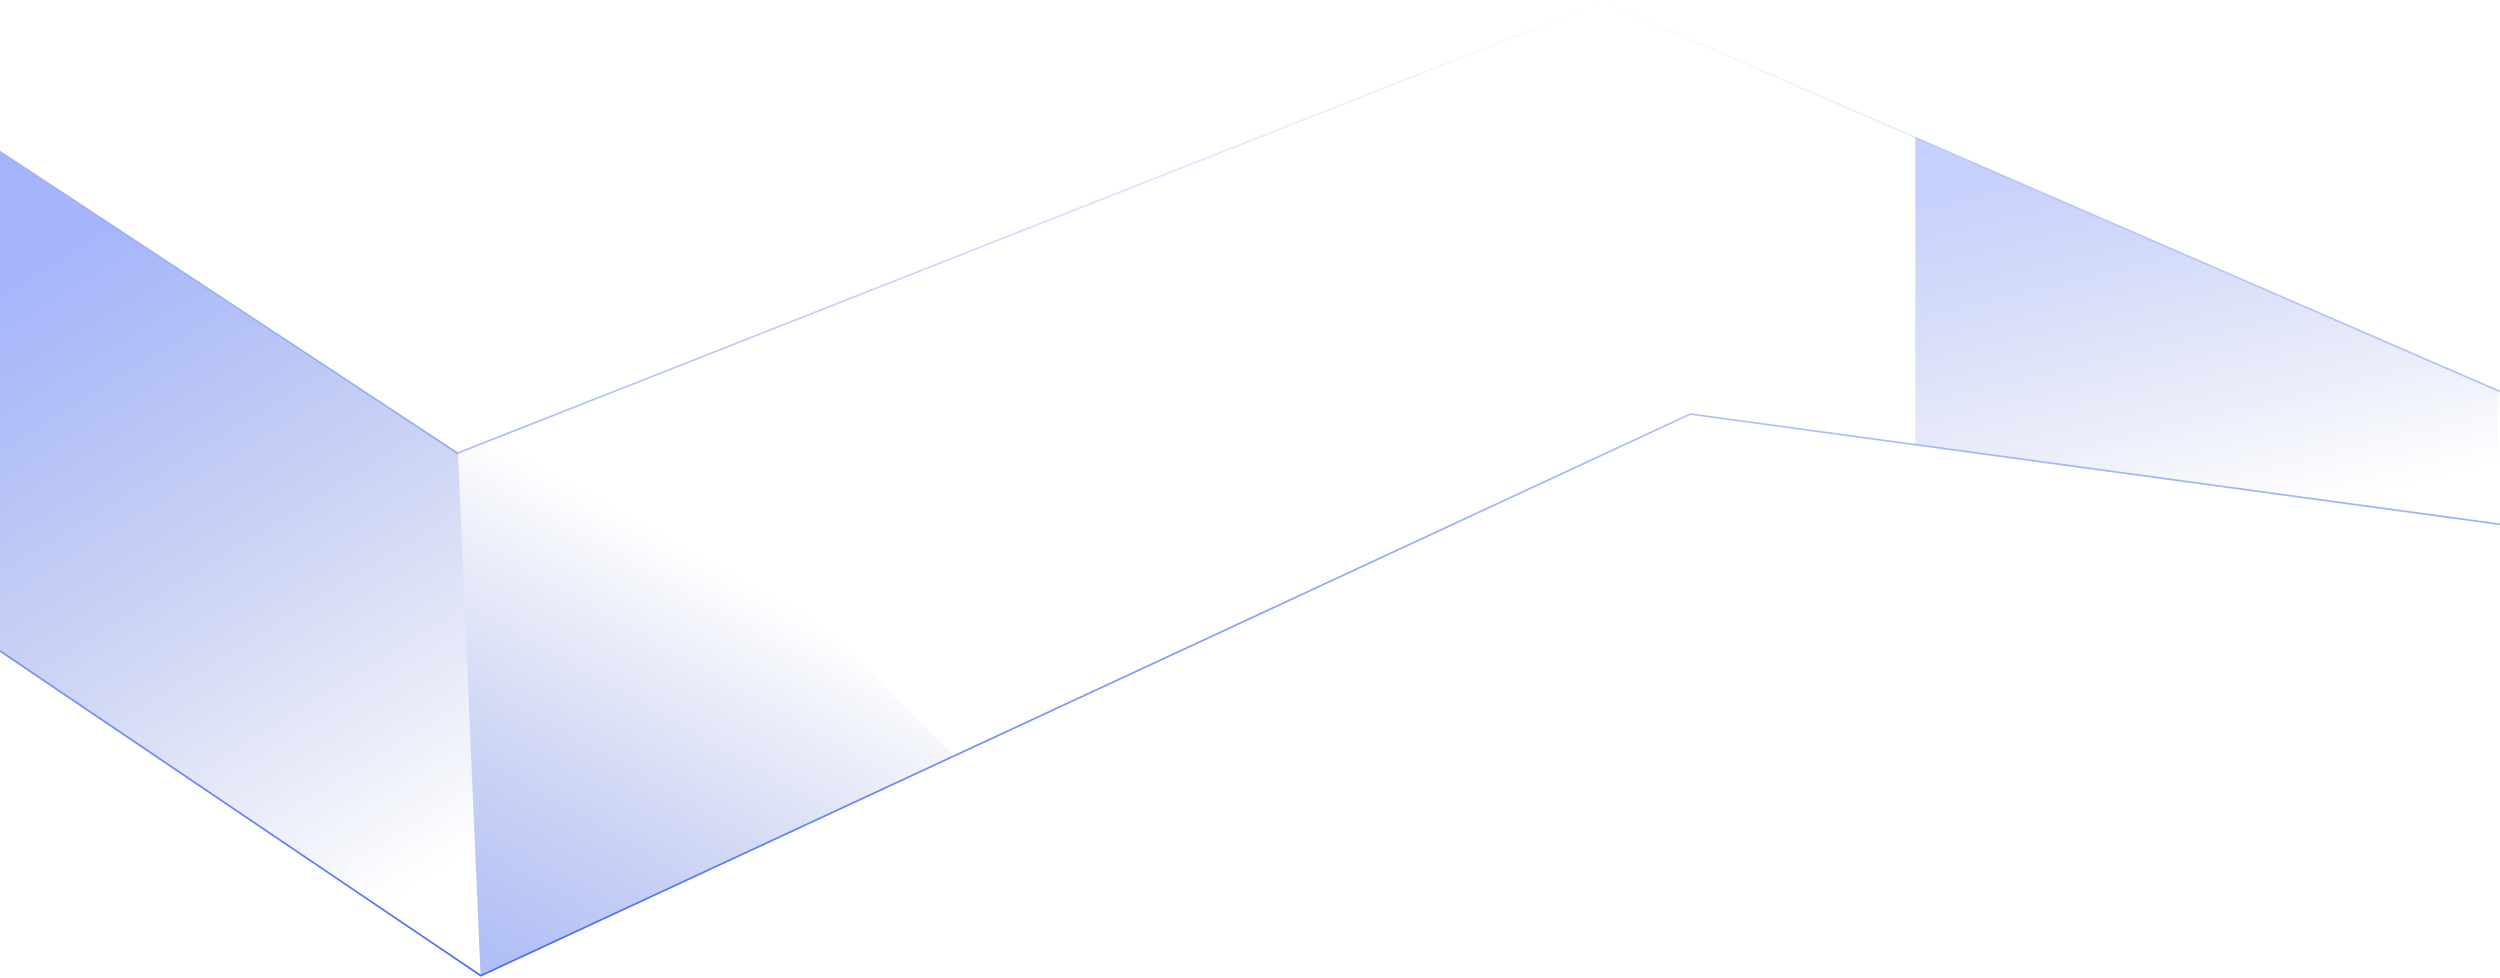
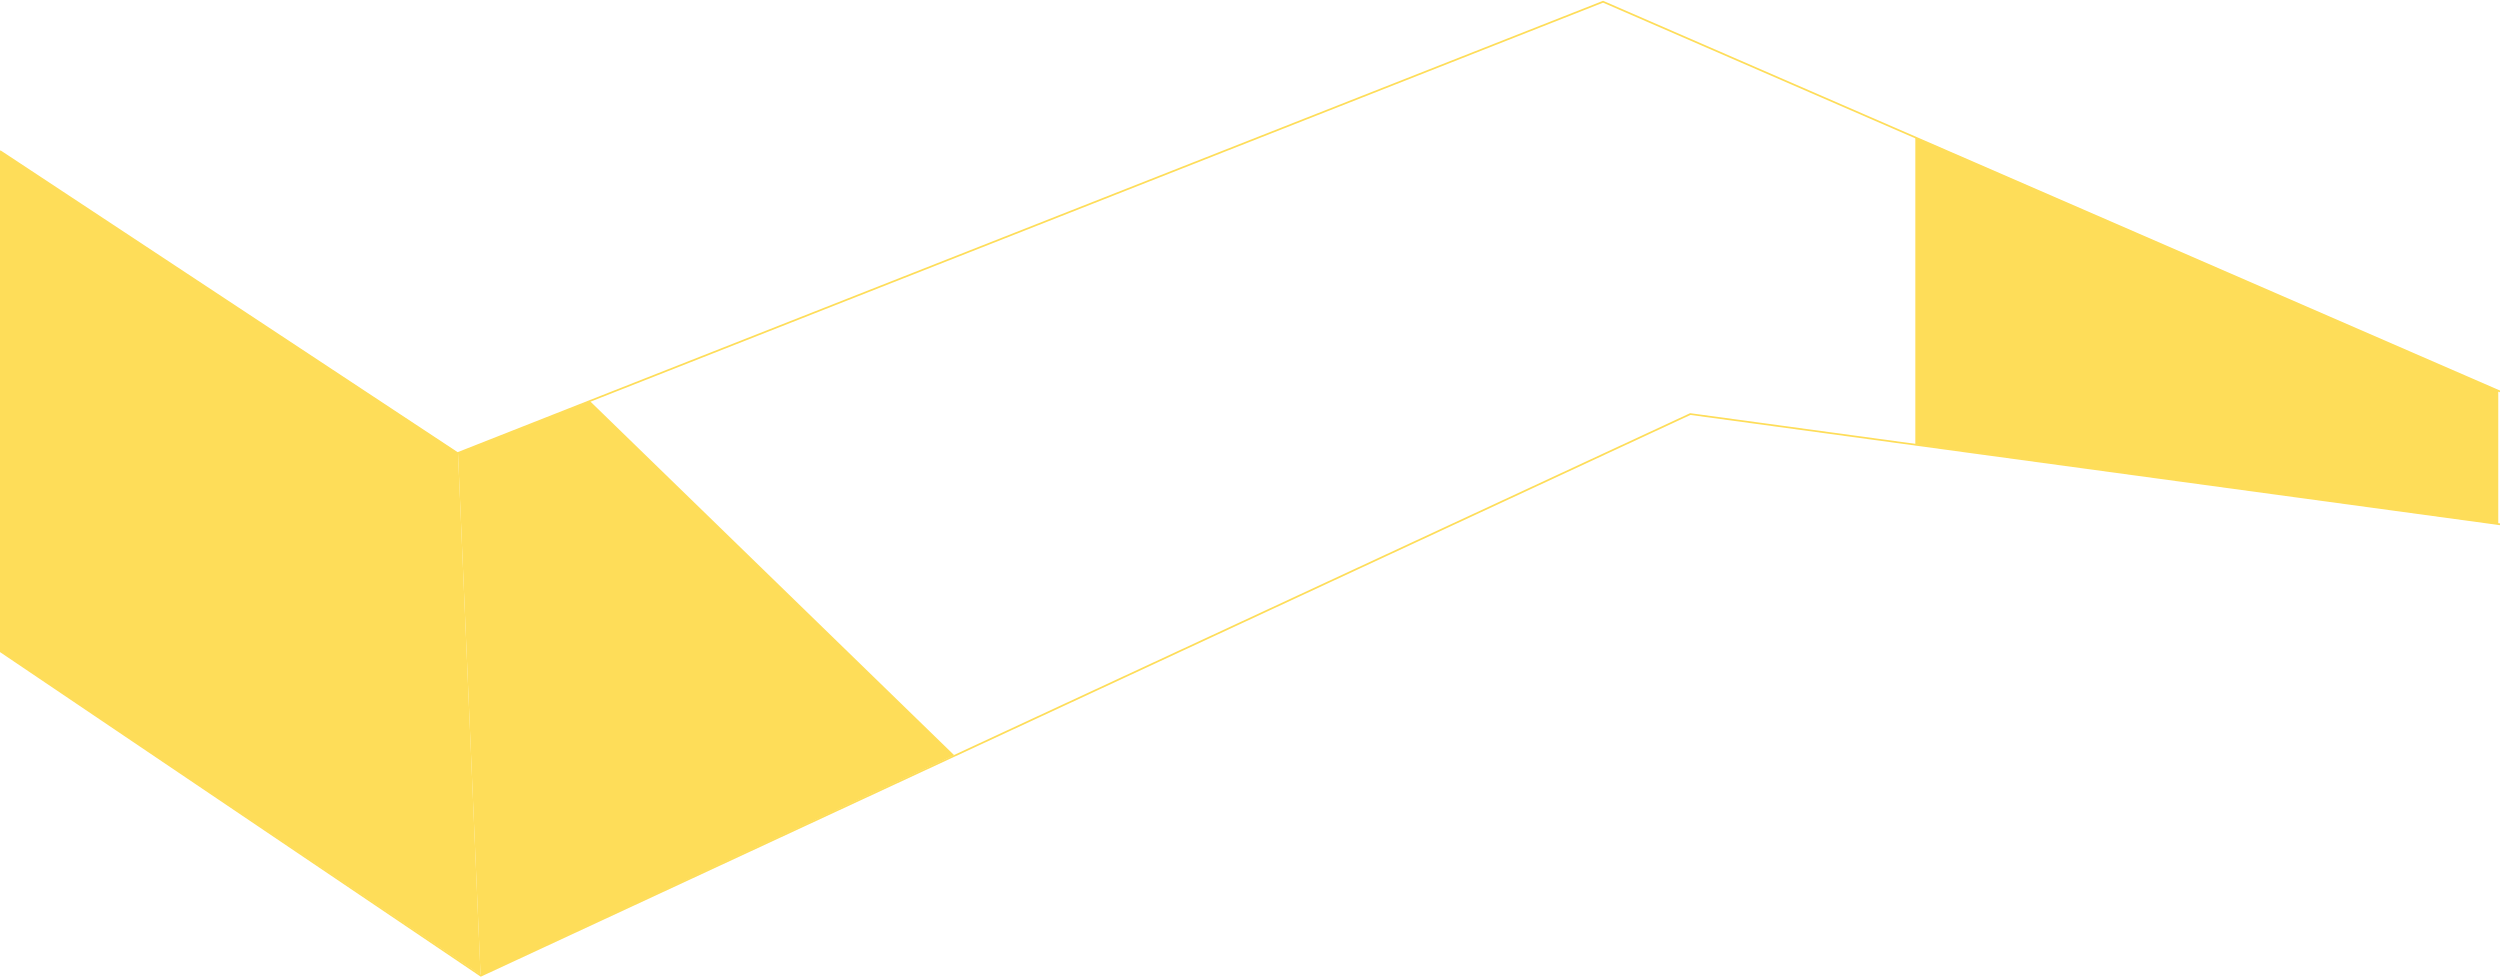
<svg xmlns="http://www.w3.org/2000/svg" xmlns:xlink="http://www.w3.org/1999/xlink" fill="none" height="563" viewBox="0 0 1440 563" width="1440">
  <linearGradient id="a" gradientUnits="userSpaceOnUse" x1="720" x2="720" y1="1" y2="562">
-     <stop offset="0" stop-color="#4a6cf7" stop-opacity="0" />
-     <stop offset="1" stop-color="#4a6cf7" />
+     <stop offset="0" stop-color="#FEDD59" stop-opacity="0" />
+     <stop offset="1" stop-color="#4985C5" />
  </linearGradient>
  <linearGradient id="b">
-     <stop offset="0" stop-color="#4a6cf7" stop-opacity=".5" />
-     <stop offset="1" stop-color="#2441b6" stop-opacity="0" />
+     <stop offset="0" stop-color="#4985C5" stop-opacity=".5" />
+     <stop offset="1" stop-color="#4985C5" stop-opacity="0" />
  </linearGradient>
  <linearGradient id="c" gradientUnits="userSpaceOnUse" x1="-18.987" x2="202.082" xlink:href="#b" y1="176.5" y2="533.363" />
  <linearGradient id="d" gradientUnits="userSpaceOnUse" x1="276.308" x2="430.232" xlink:href="#b" y1="609" y2="334.49" />
  <linearGradient id="e" gradientUnits="userSpaceOnUse" x1="1080.2" x2="1132.87" y1="121.062" y2="340.496">
-     <stop offset="0" stop-color="#4a6cf7" stop-opacity=".31" />
+     <stop offset="0" stop-color="#FEDD59" stop-opacity=".31" />
    <stop offset="1" stop-color="#2441b6" stop-opacity="0" />
  </linearGradient>
-   <path d="m0 87 263.536 174 659.834-260 516.63 224.5m0 76.5-466.409-63.5-696.63 323.5-276.961-187" stroke="url(#a)" />
-   <path d="m276.808 561.5-12.991-300.5-263.817-174v288z" fill="url(#c)" />
-   <path d="m339.764 231-75.947 30 12.991 301 272.81-127z" fill="url(#d)" />
-   <path d="m1439 225-335.77-146v177l335.77 46z" fill="url(#e)" />
+   <path d="m0 87 263.536 174 659.834-260 516.63 224.5m0 76.5-466.409-63.5-696.63 323.5-276.961-187" stroke="#FEDD59" />
+   <path d="m276.808 561.5-12.991-300.5-263.817-174v288z" fill="#FEDD59" />
+   <path d="m339.764 231-75.947 30 12.991 301 272.81-127z" fill="#FEDD59" />
+   <path d="m1439 225-335.77-146v177l335.77 46z" fill="#FEDD59" />
</svg>
